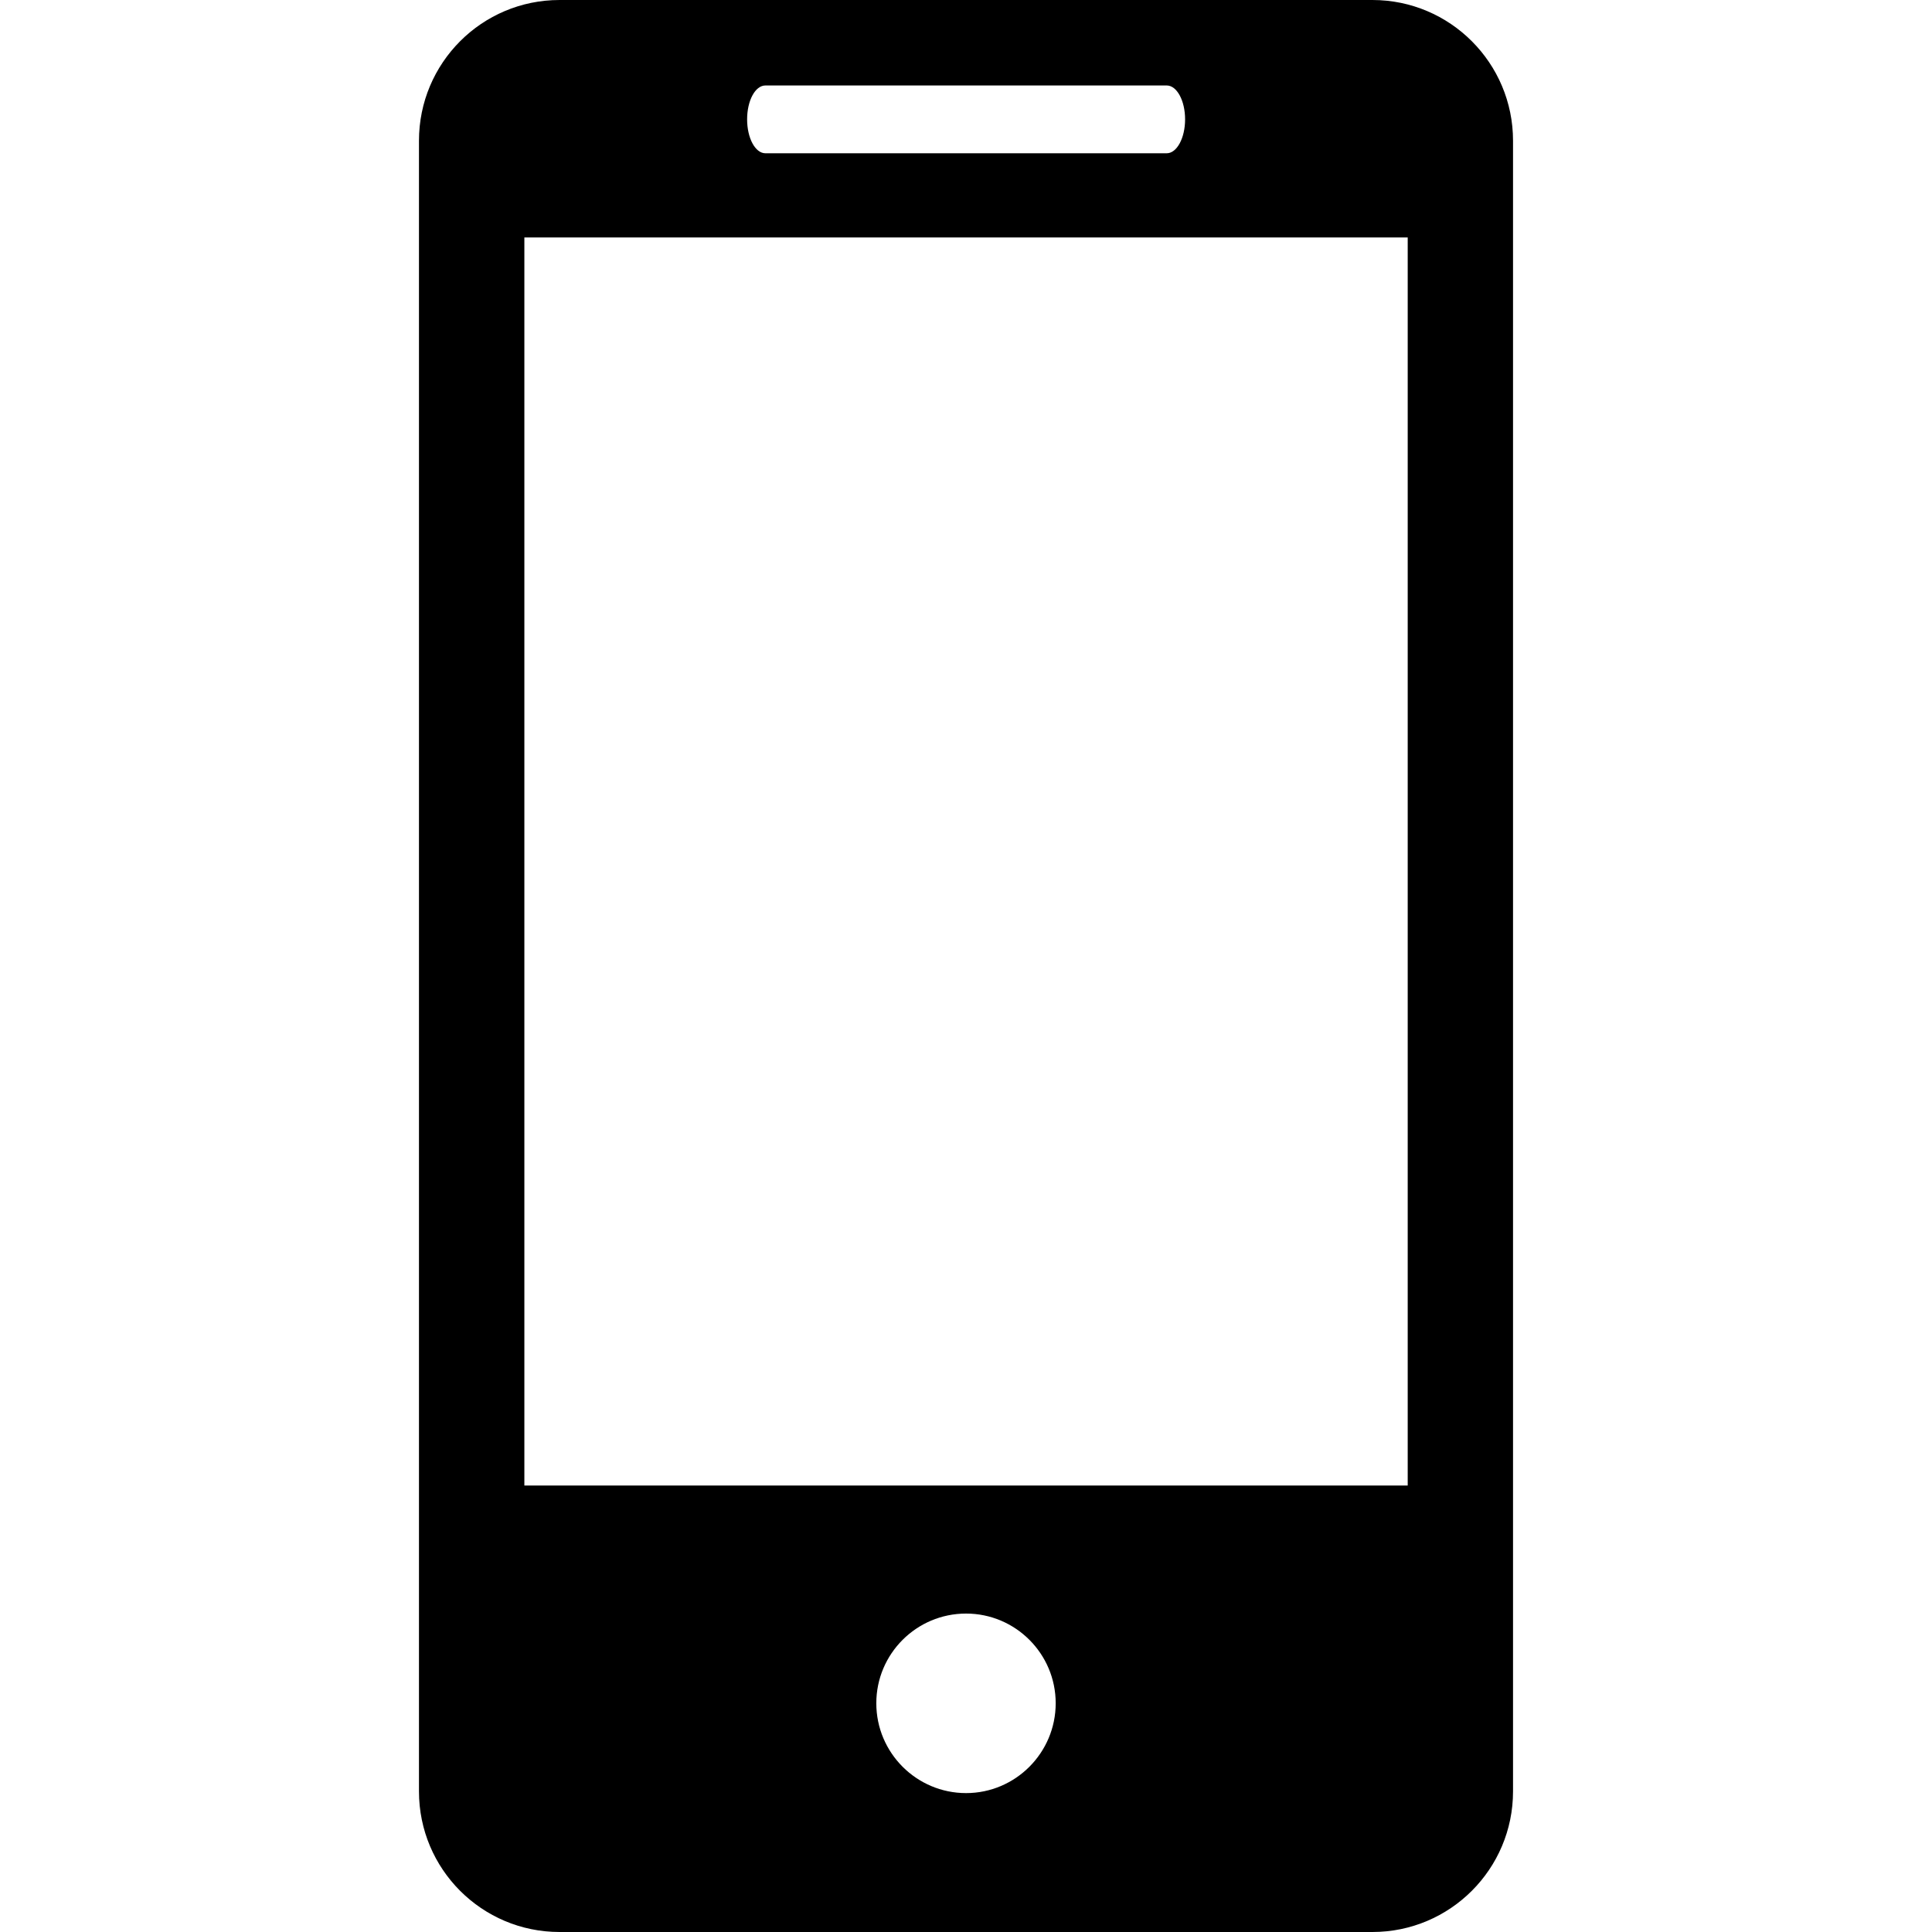
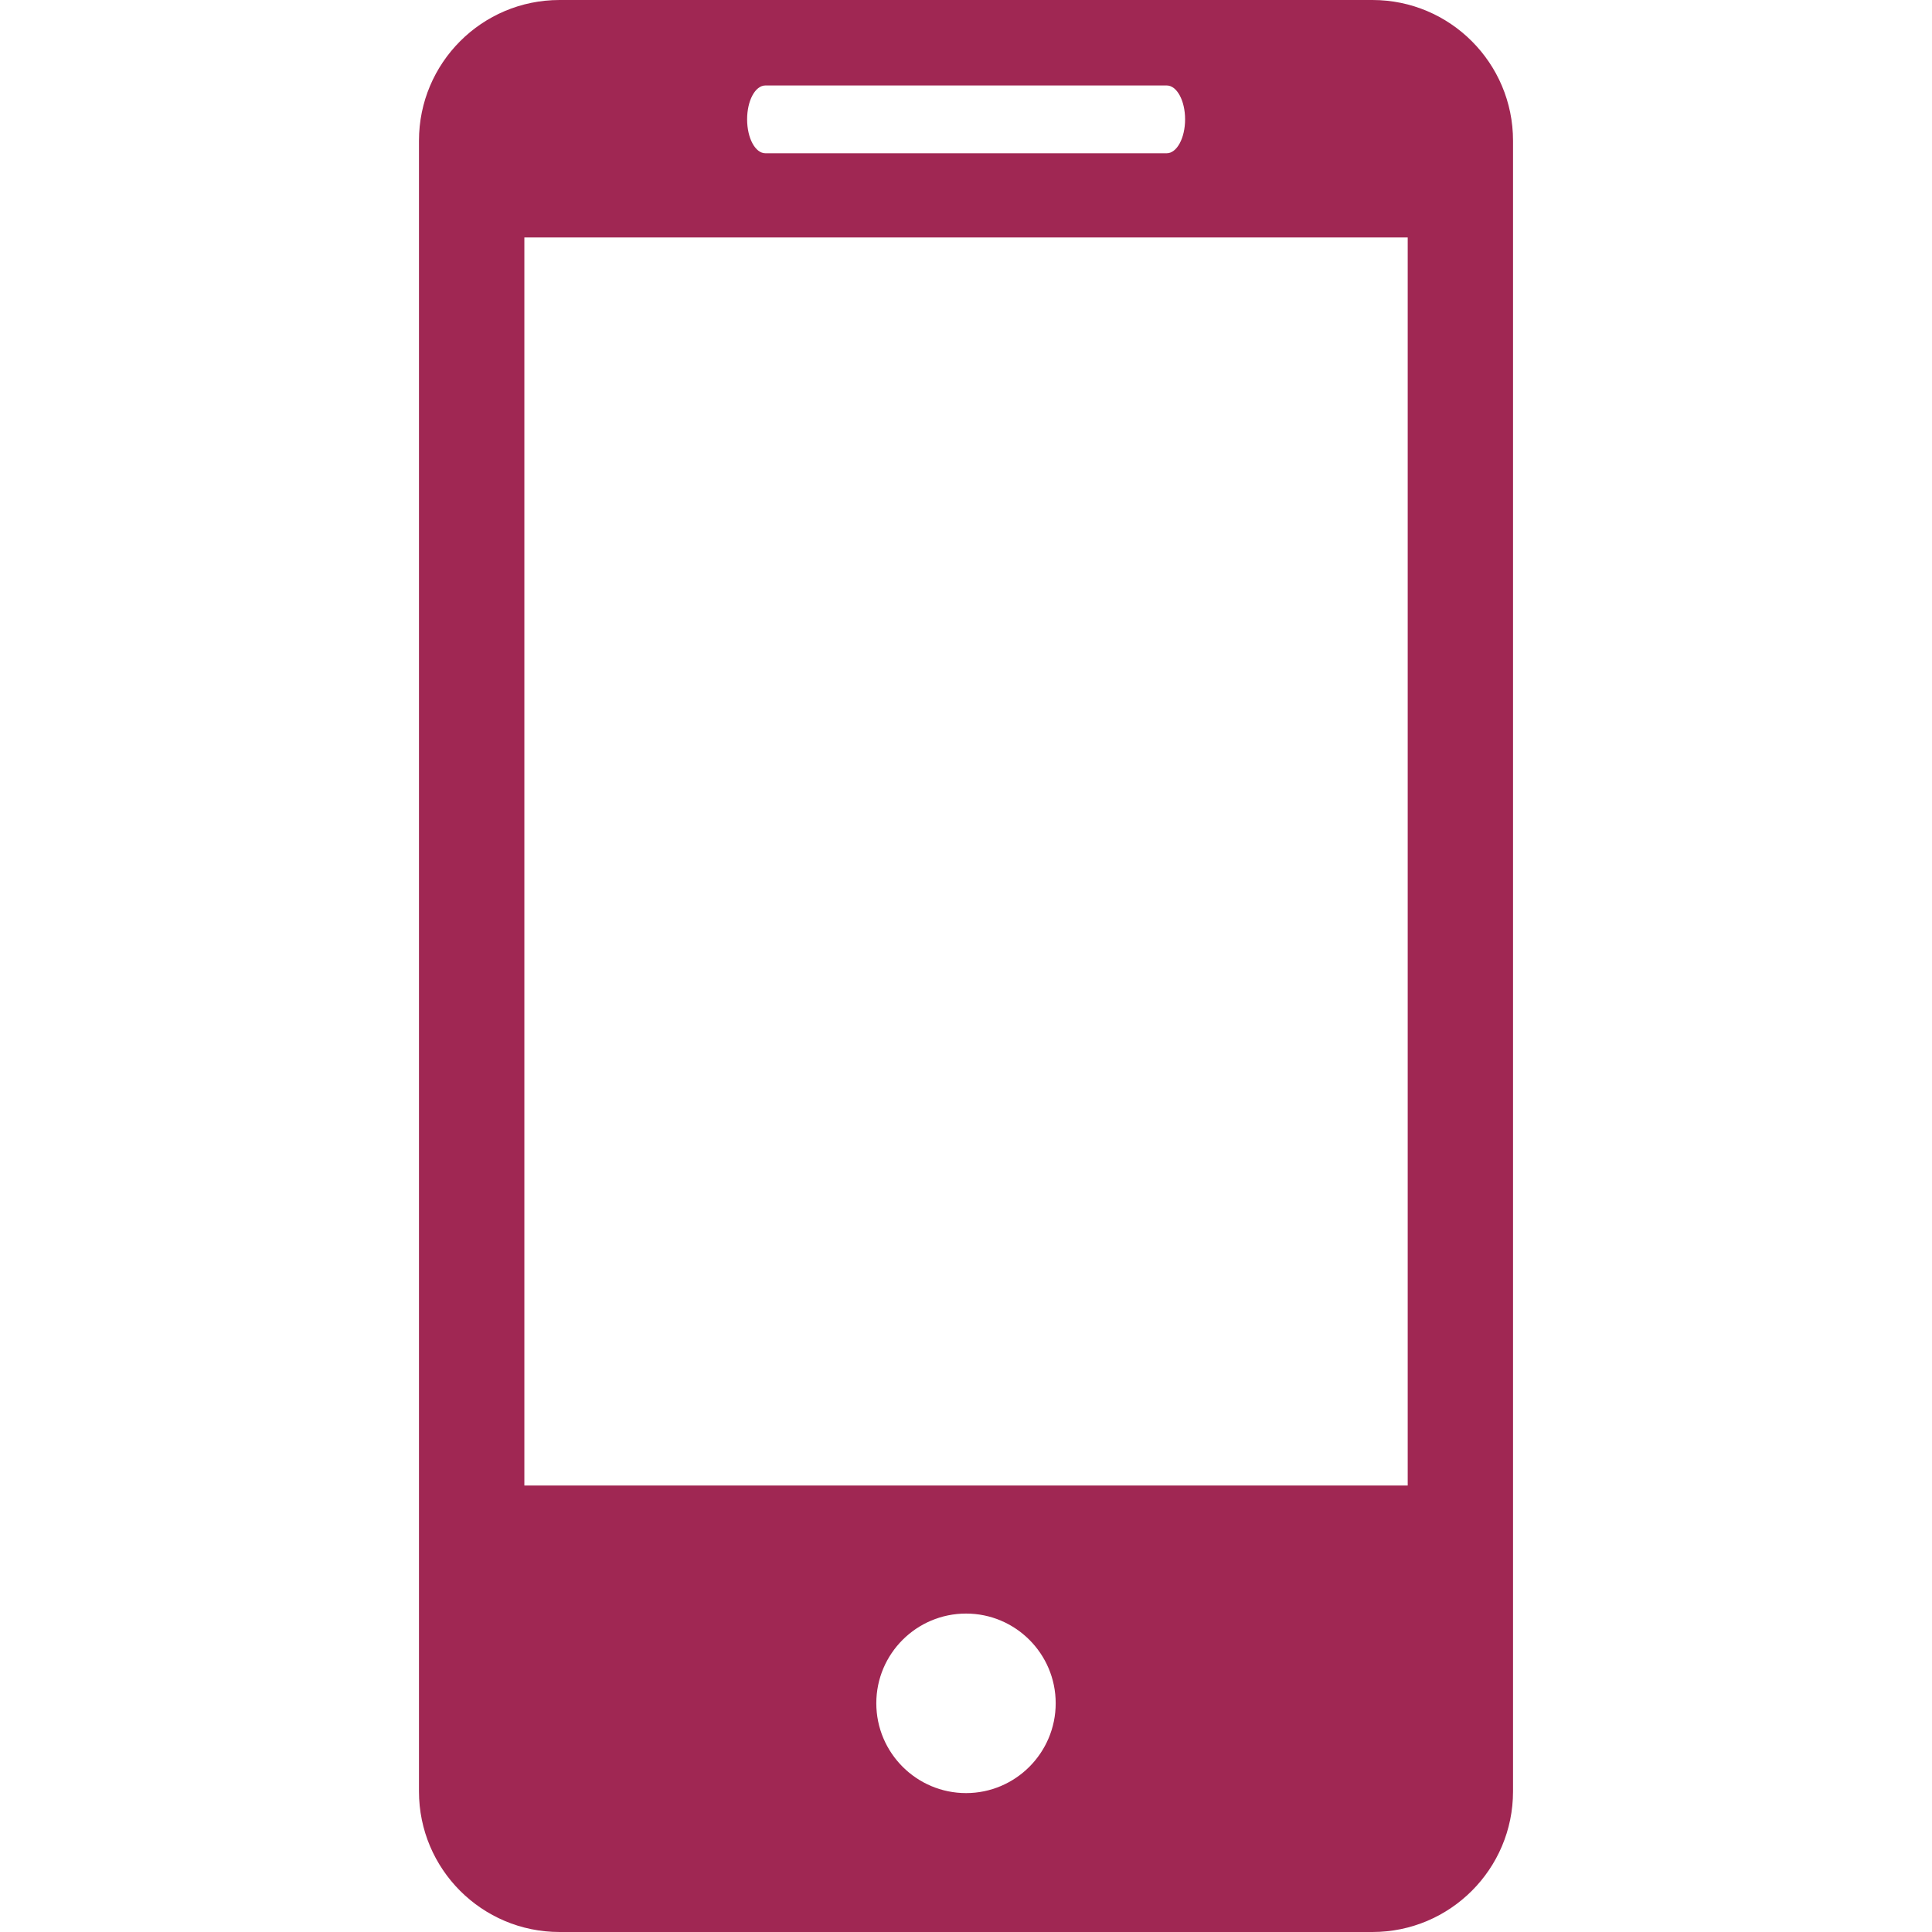
- <svg xmlns="http://www.w3.org/2000/svg" version="1.1" id="Capa_1" x="0px" y="0px" viewBox="0 0 27.442 27.442" style="enable-background:new 0 0 27.442 27.442;" xml:space="preserve">
+ <svg xmlns="http://www.w3.org/2000/svg" version="1.1" id="Capa_1" x="0px" y="0px" viewBox="0 0 27.442 27.442" style="enable-background:new 0 0 27.442 27.442;" fill="#A02753" xml:space="preserve">
  <g>
    <path d="M19.494,0H7.948C6.843,0,5.951,0.896,5.951,1.999v23.446c0,1.102,0.892,1.997,1.997,1.997h11.546   c1.103,0,1.997-0.895,1.997-1.997V1.999C21.491,0.896,20.597,0,19.494,0z M10.872,1.214h5.7c0.144,0,0.261,0.215,0.261,0.481   s-0.117,0.482-0.261,0.482h-5.7c-0.145,0-0.26-0.216-0.26-0.482C10.612,1.429,10.727,1.214,10.872,1.214z M13.722,25.469   c-0.703,0-1.275-0.572-1.275-1.276s0.572-1.274,1.275-1.274c0.701,0,1.273,0.57,1.273,1.274S14.423,25.469,13.722,25.469z    M19.995,21.1H7.448V3.373h12.547V21.1z" />
    <g>
	</g>
    <g>
	</g>
    <g>
	</g>
    <g>
	</g>
    <g>
	</g>
    <g>
	</g>
    <g>
	</g>
    <g>
	</g>
    <g>
	</g>
    <g>
	</g>
    <g>
	</g>
    <g>
	</g>
    <g>
	</g>
    <g>
	</g>
    <g>
	</g>
  </g>
  <g>
</g>
  <g>
</g>
  <g>
</g>
  <g>
</g>
  <g>
</g>
  <g>
</g>
  <g>
</g>
  <g>
</g>
  <g>
</g>
  <g>
</g>
  <g>
</g>
  <g>
</g>
  <g>
</g>
  <g>
</g>
  <g>
</g>
</svg>
